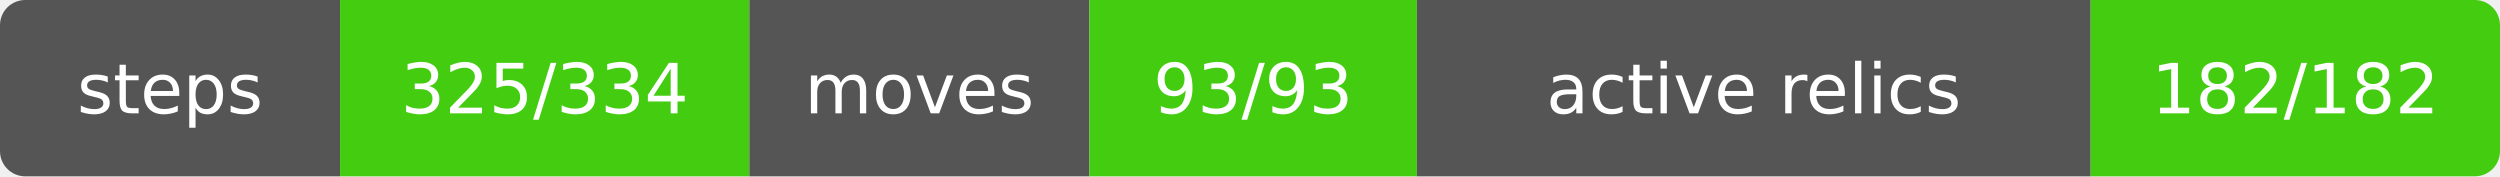
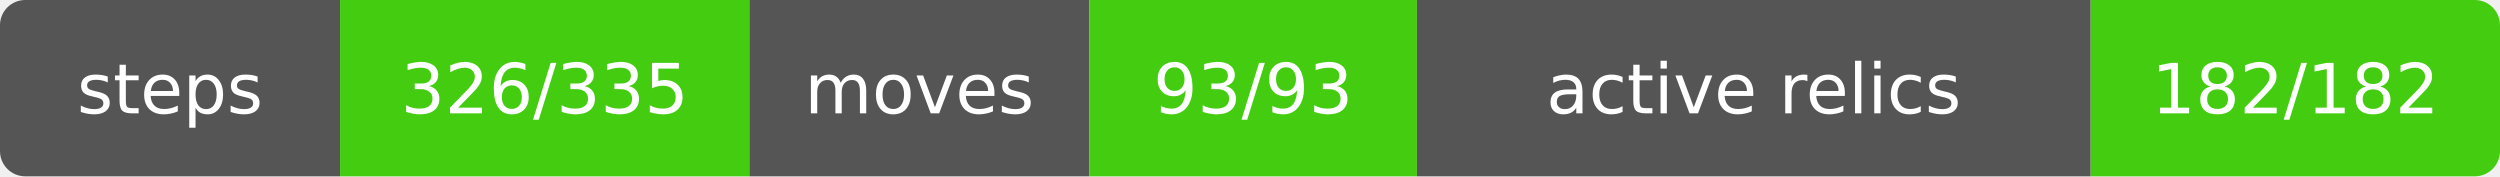
- <svg xmlns="http://www.w3.org/2000/svg" width="397" height="28" role="img" aria-label="Rust port coverage: steps 325/334, moves 93/93, active relics 182/182">
+ <svg xmlns="http://www.w3.org/2000/svg" width="397" height="28" role="img" aria-label="Rust port coverage: steps 326/335, moves 93/93, active relics 182/182">
  <defs>
    <clipPath id="round">
      <rect width="397" height="28" rx="4" />
    </clipPath>
  </defs>
  <g clip-path="url(#round)">
    <rect x="0" width="54" height="28" fill="#555" />
    <rect x="54" width="65" height="28" fill="#4c1" />
    <rect x="119" width="54" height="28" fill="#555" />
    <rect x="173" width="52" height="28" fill="#4c1" />
    <rect x="225" width="107" height="28" fill="#555" />
    <rect x="332" width="65" height="28" fill="#4c1" />
  </g>
  <g fill="#fff" text-anchor="middle" font-family="Verdana,Geneva,DejaVu Sans,sans-serif" font-size="11">
    <text x="27" y="18">steps</text>
-     <text x="86.5" y="18">325/334</text>
+     <text x="86.5" y="18">326/335</text>
    <text x="146" y="18">moves</text>
    <text x="199" y="18">93/93</text>
    <text x="278.5" y="18">active relics</text>
    <text x="364.5" y="18">182/182</text>
  </g>
</svg>
